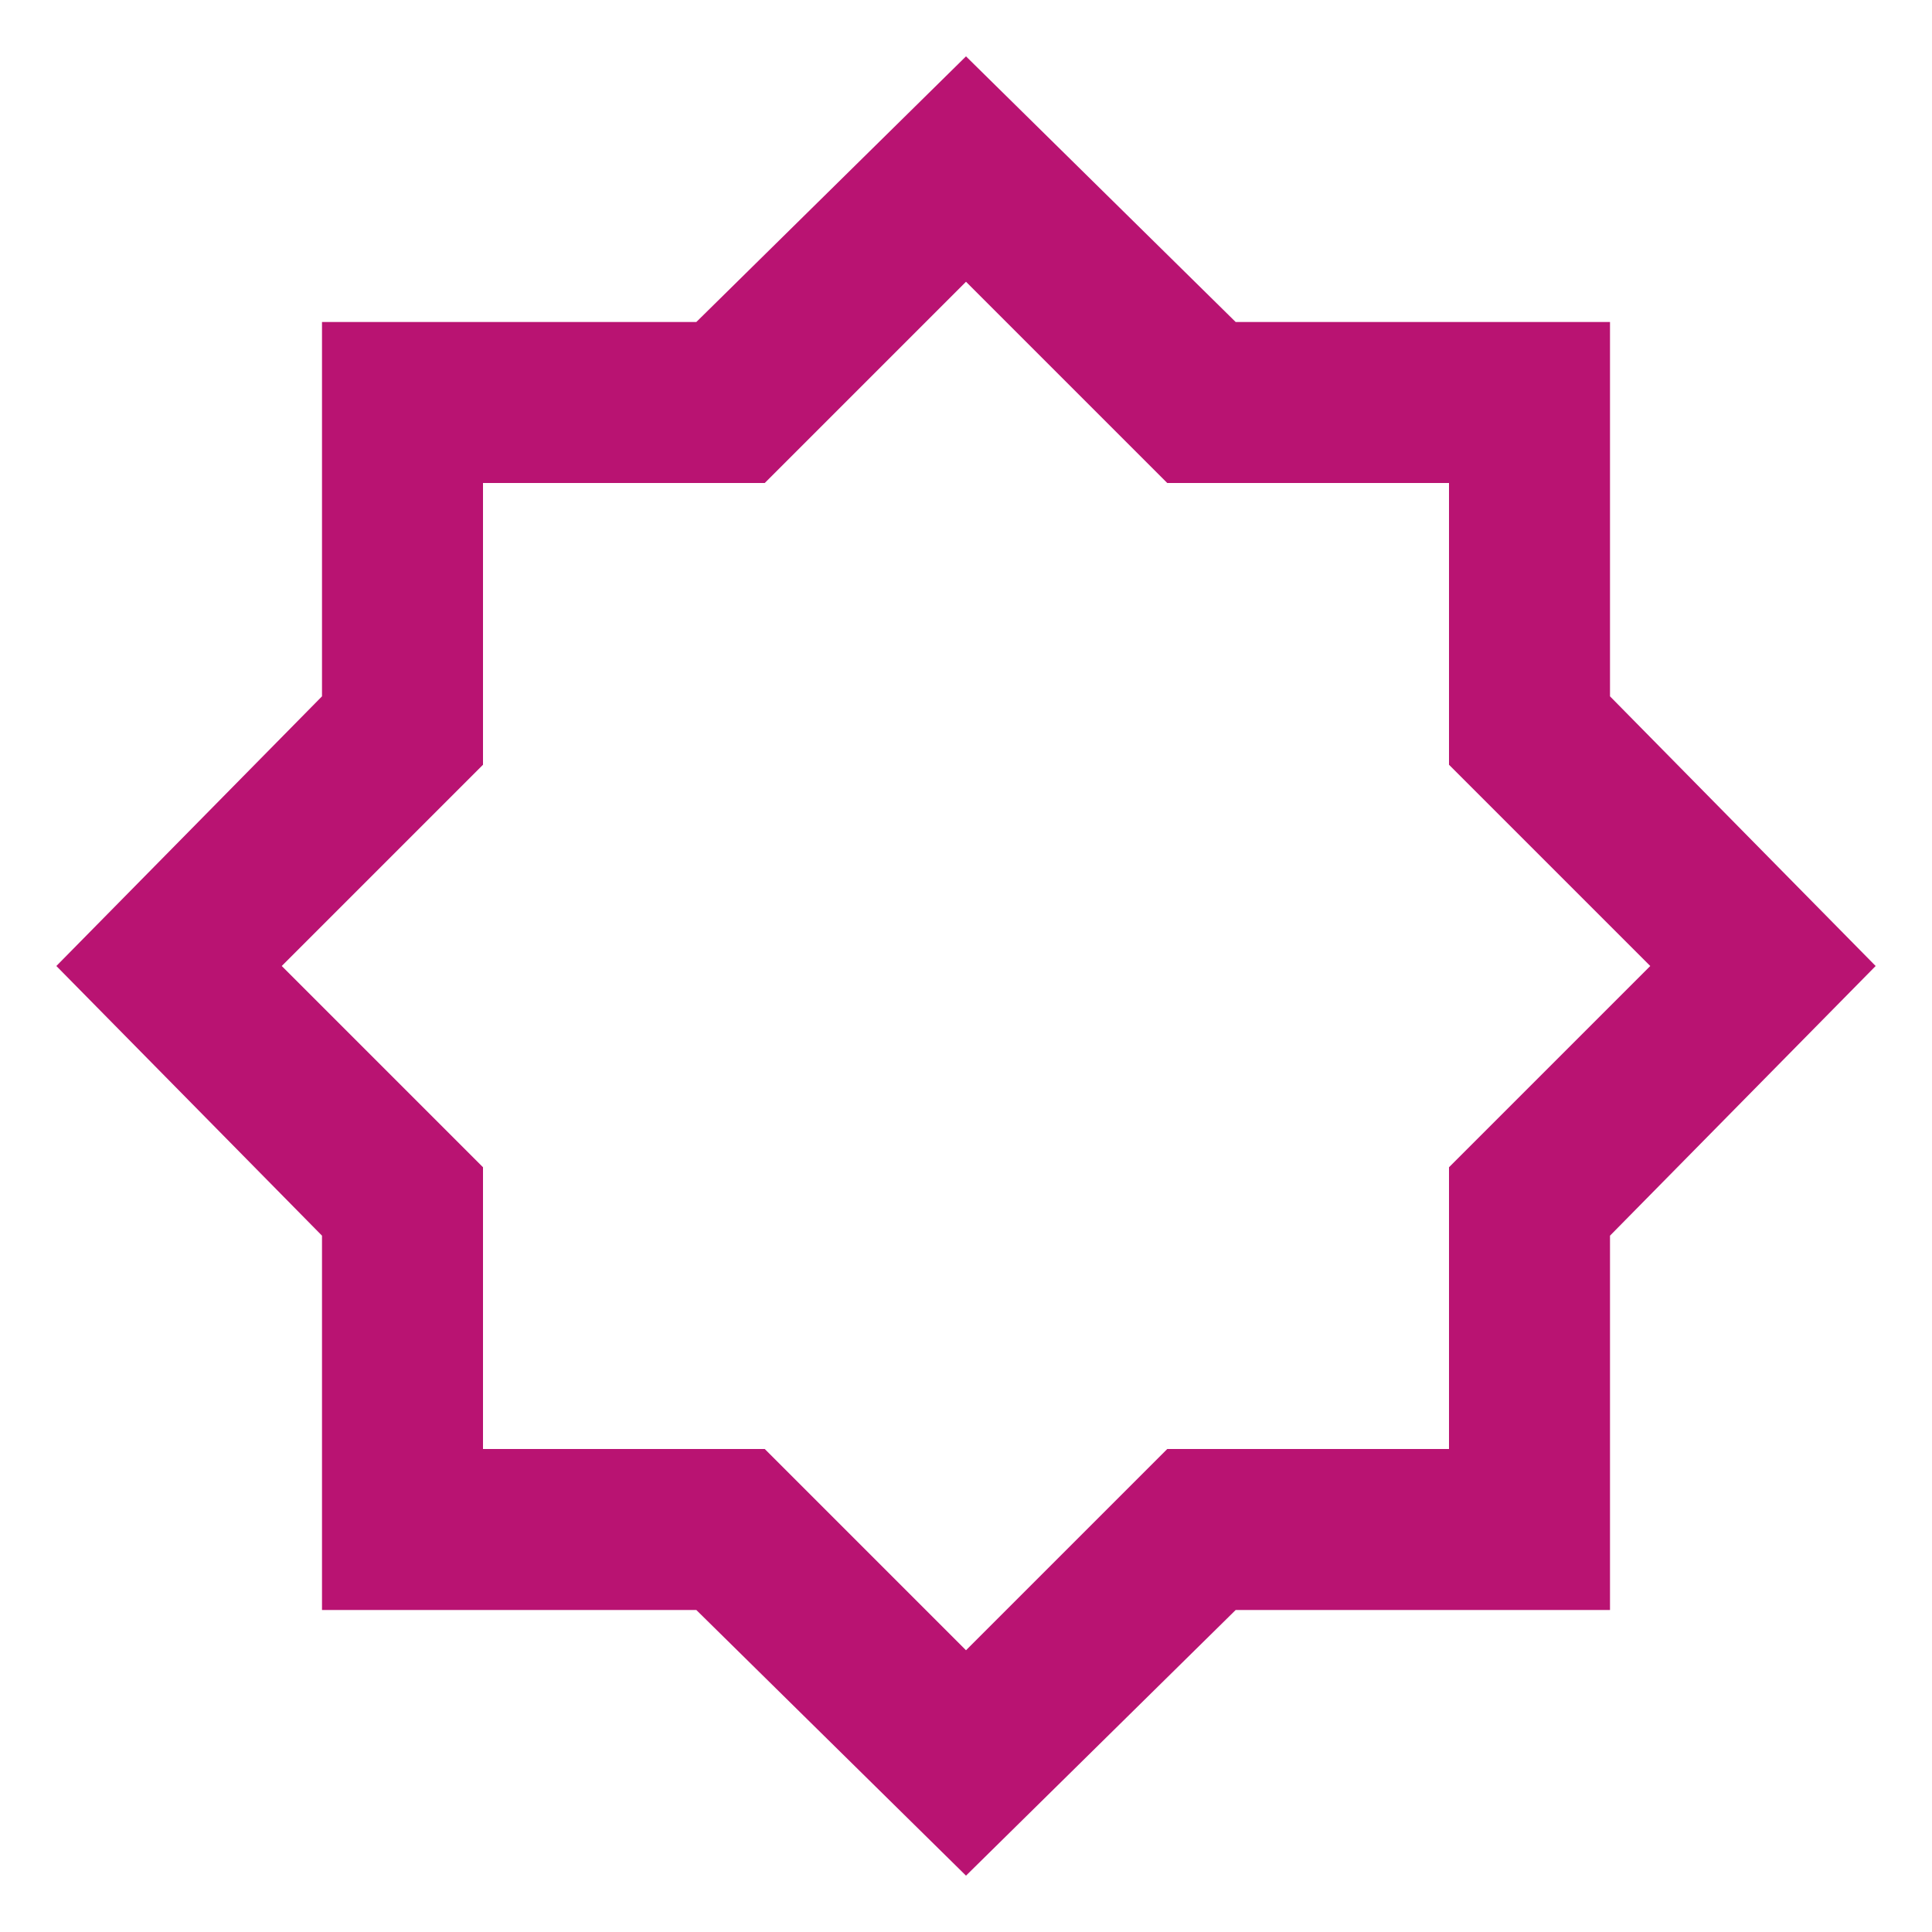
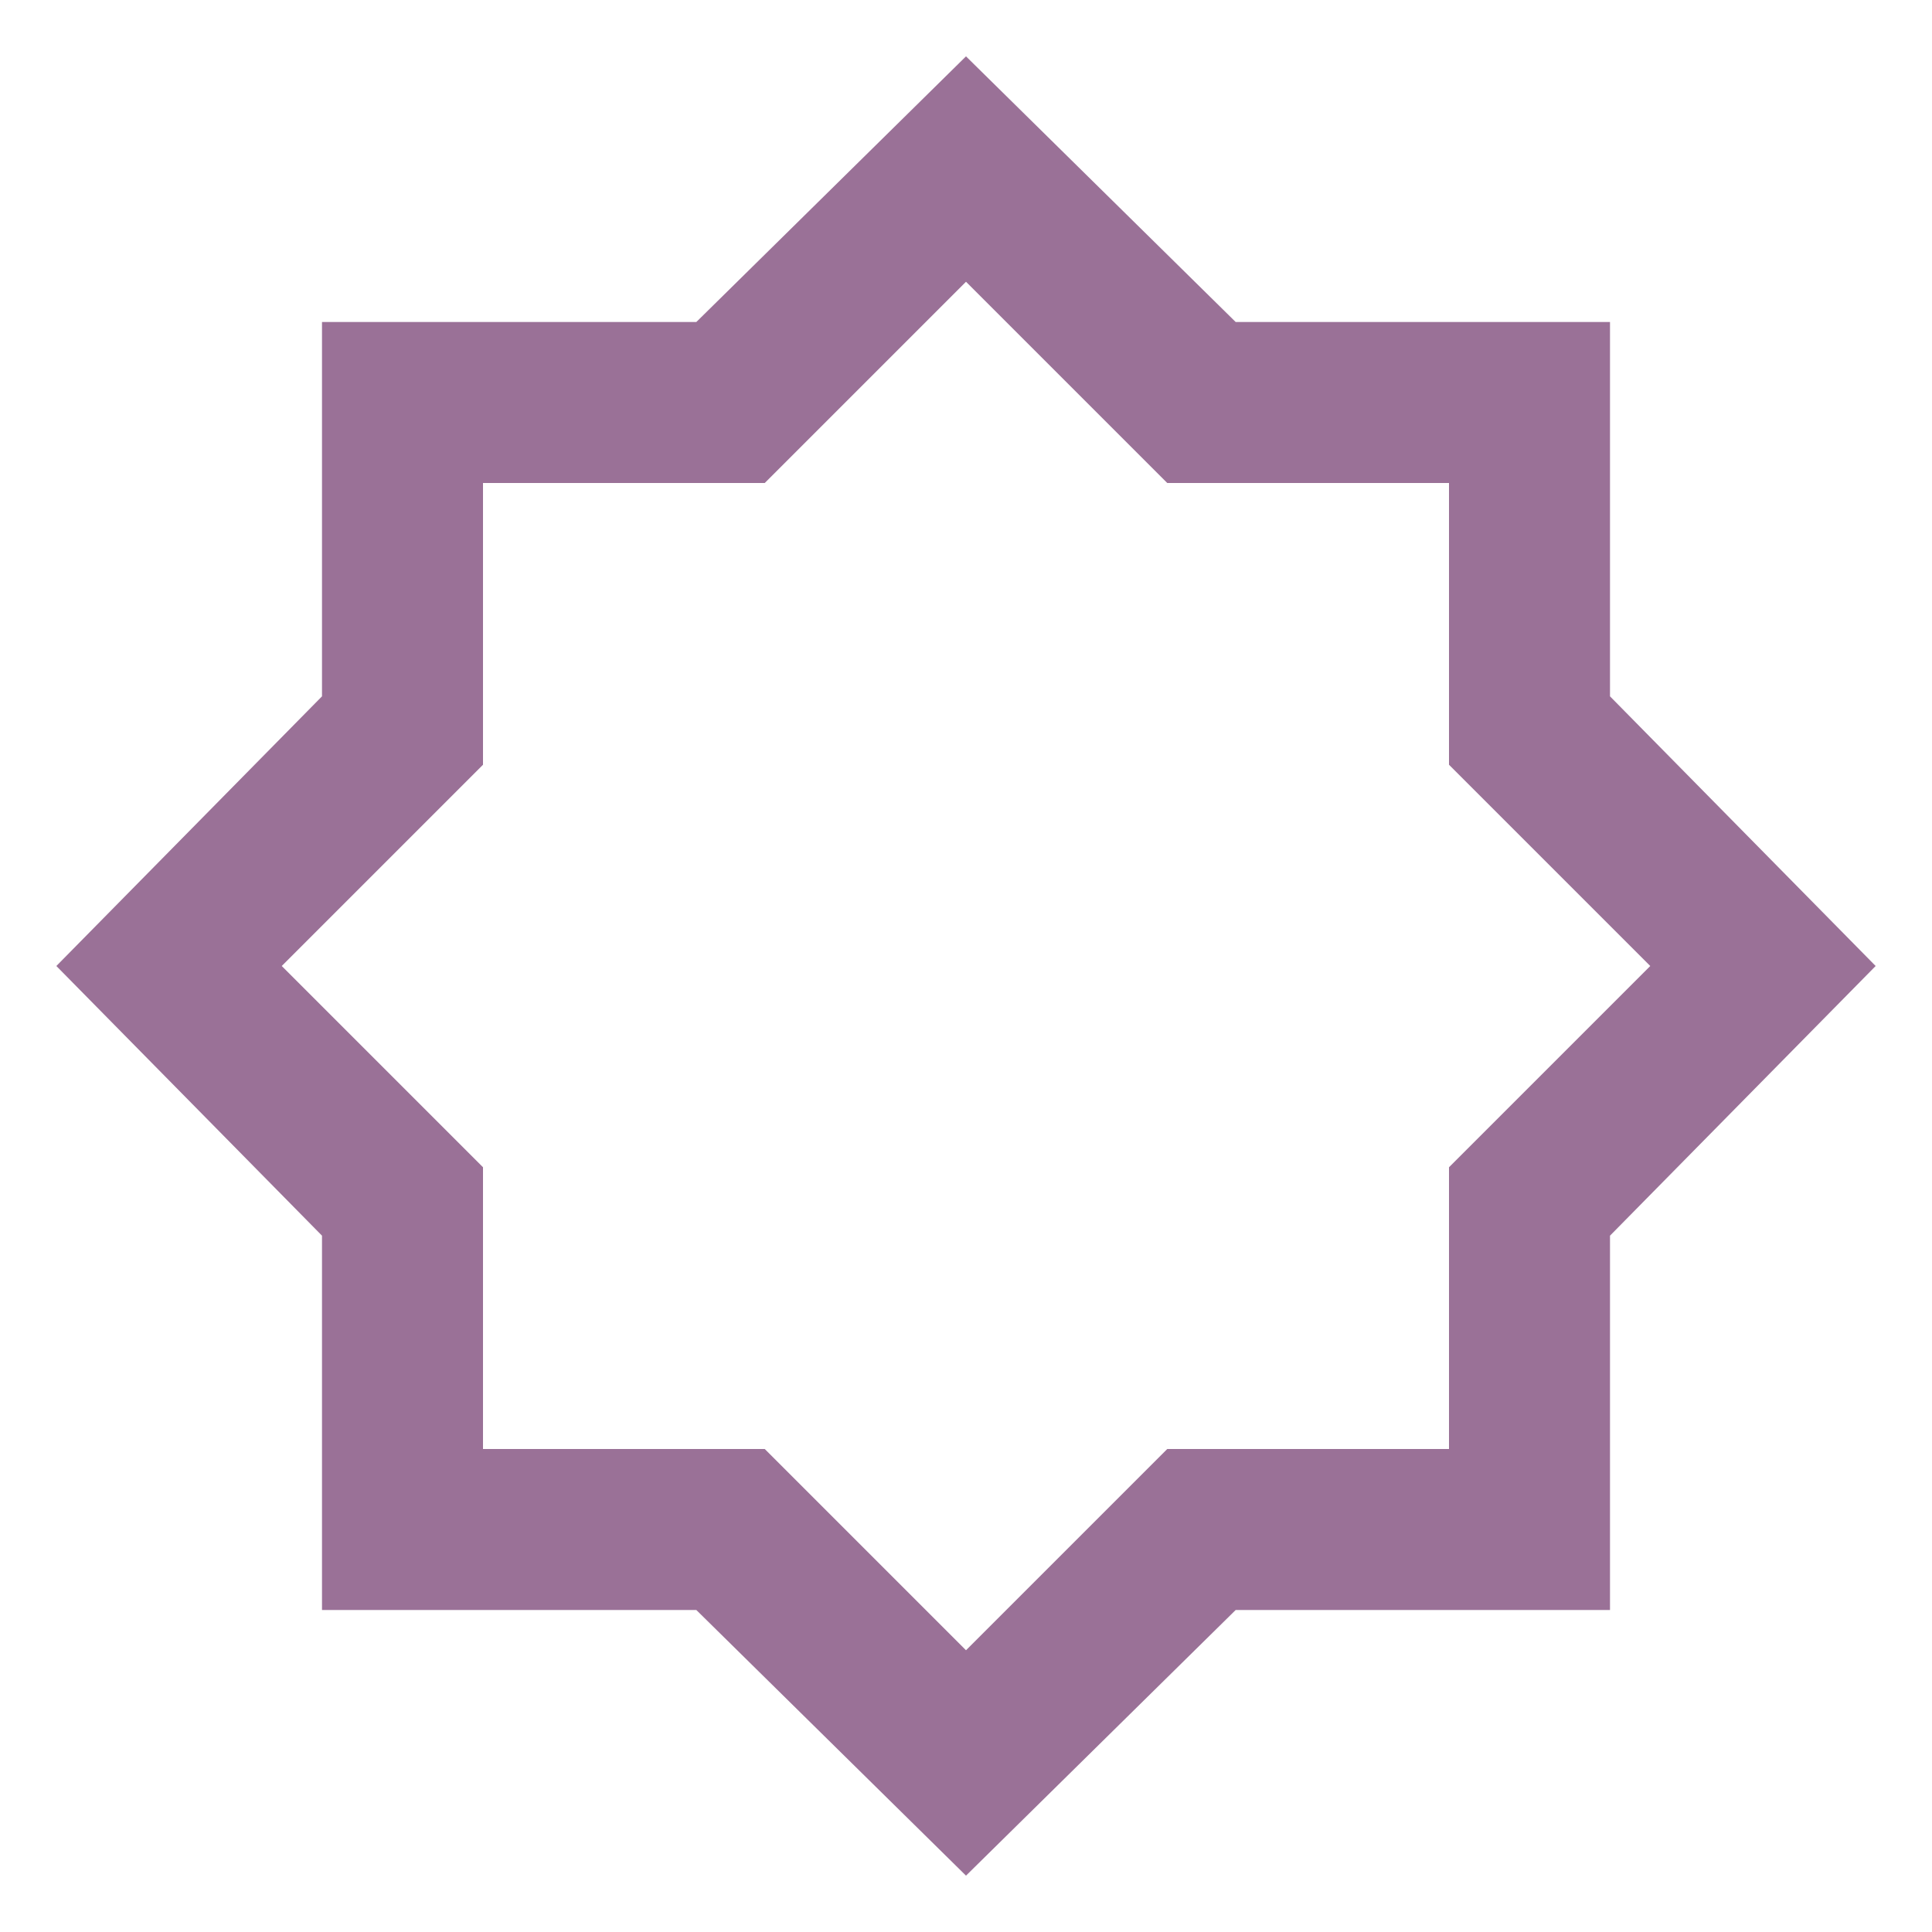
- <svg xmlns="http://www.w3.org/2000/svg" height="24px" viewBox="0 -960 960 960" width="24px" fill="#B91372">
+ <svg xmlns="http://www.w3.org/2000/svg" height="24px" viewBox="0 -960 960 960" width="24px" fill="#9A7197">
  <path d="M480-28 346-160H160v-186L28-480l132-134v-186h186l134-132 134 132h186v186l132 134-132 134v186H614L480-28Zm0-112 100-100h140v-140l100-100-100-100v-140H580L480-820 380-720H240v140L140-480l100 100v140h140l100 100Zm0-340Z" />
</svg>
